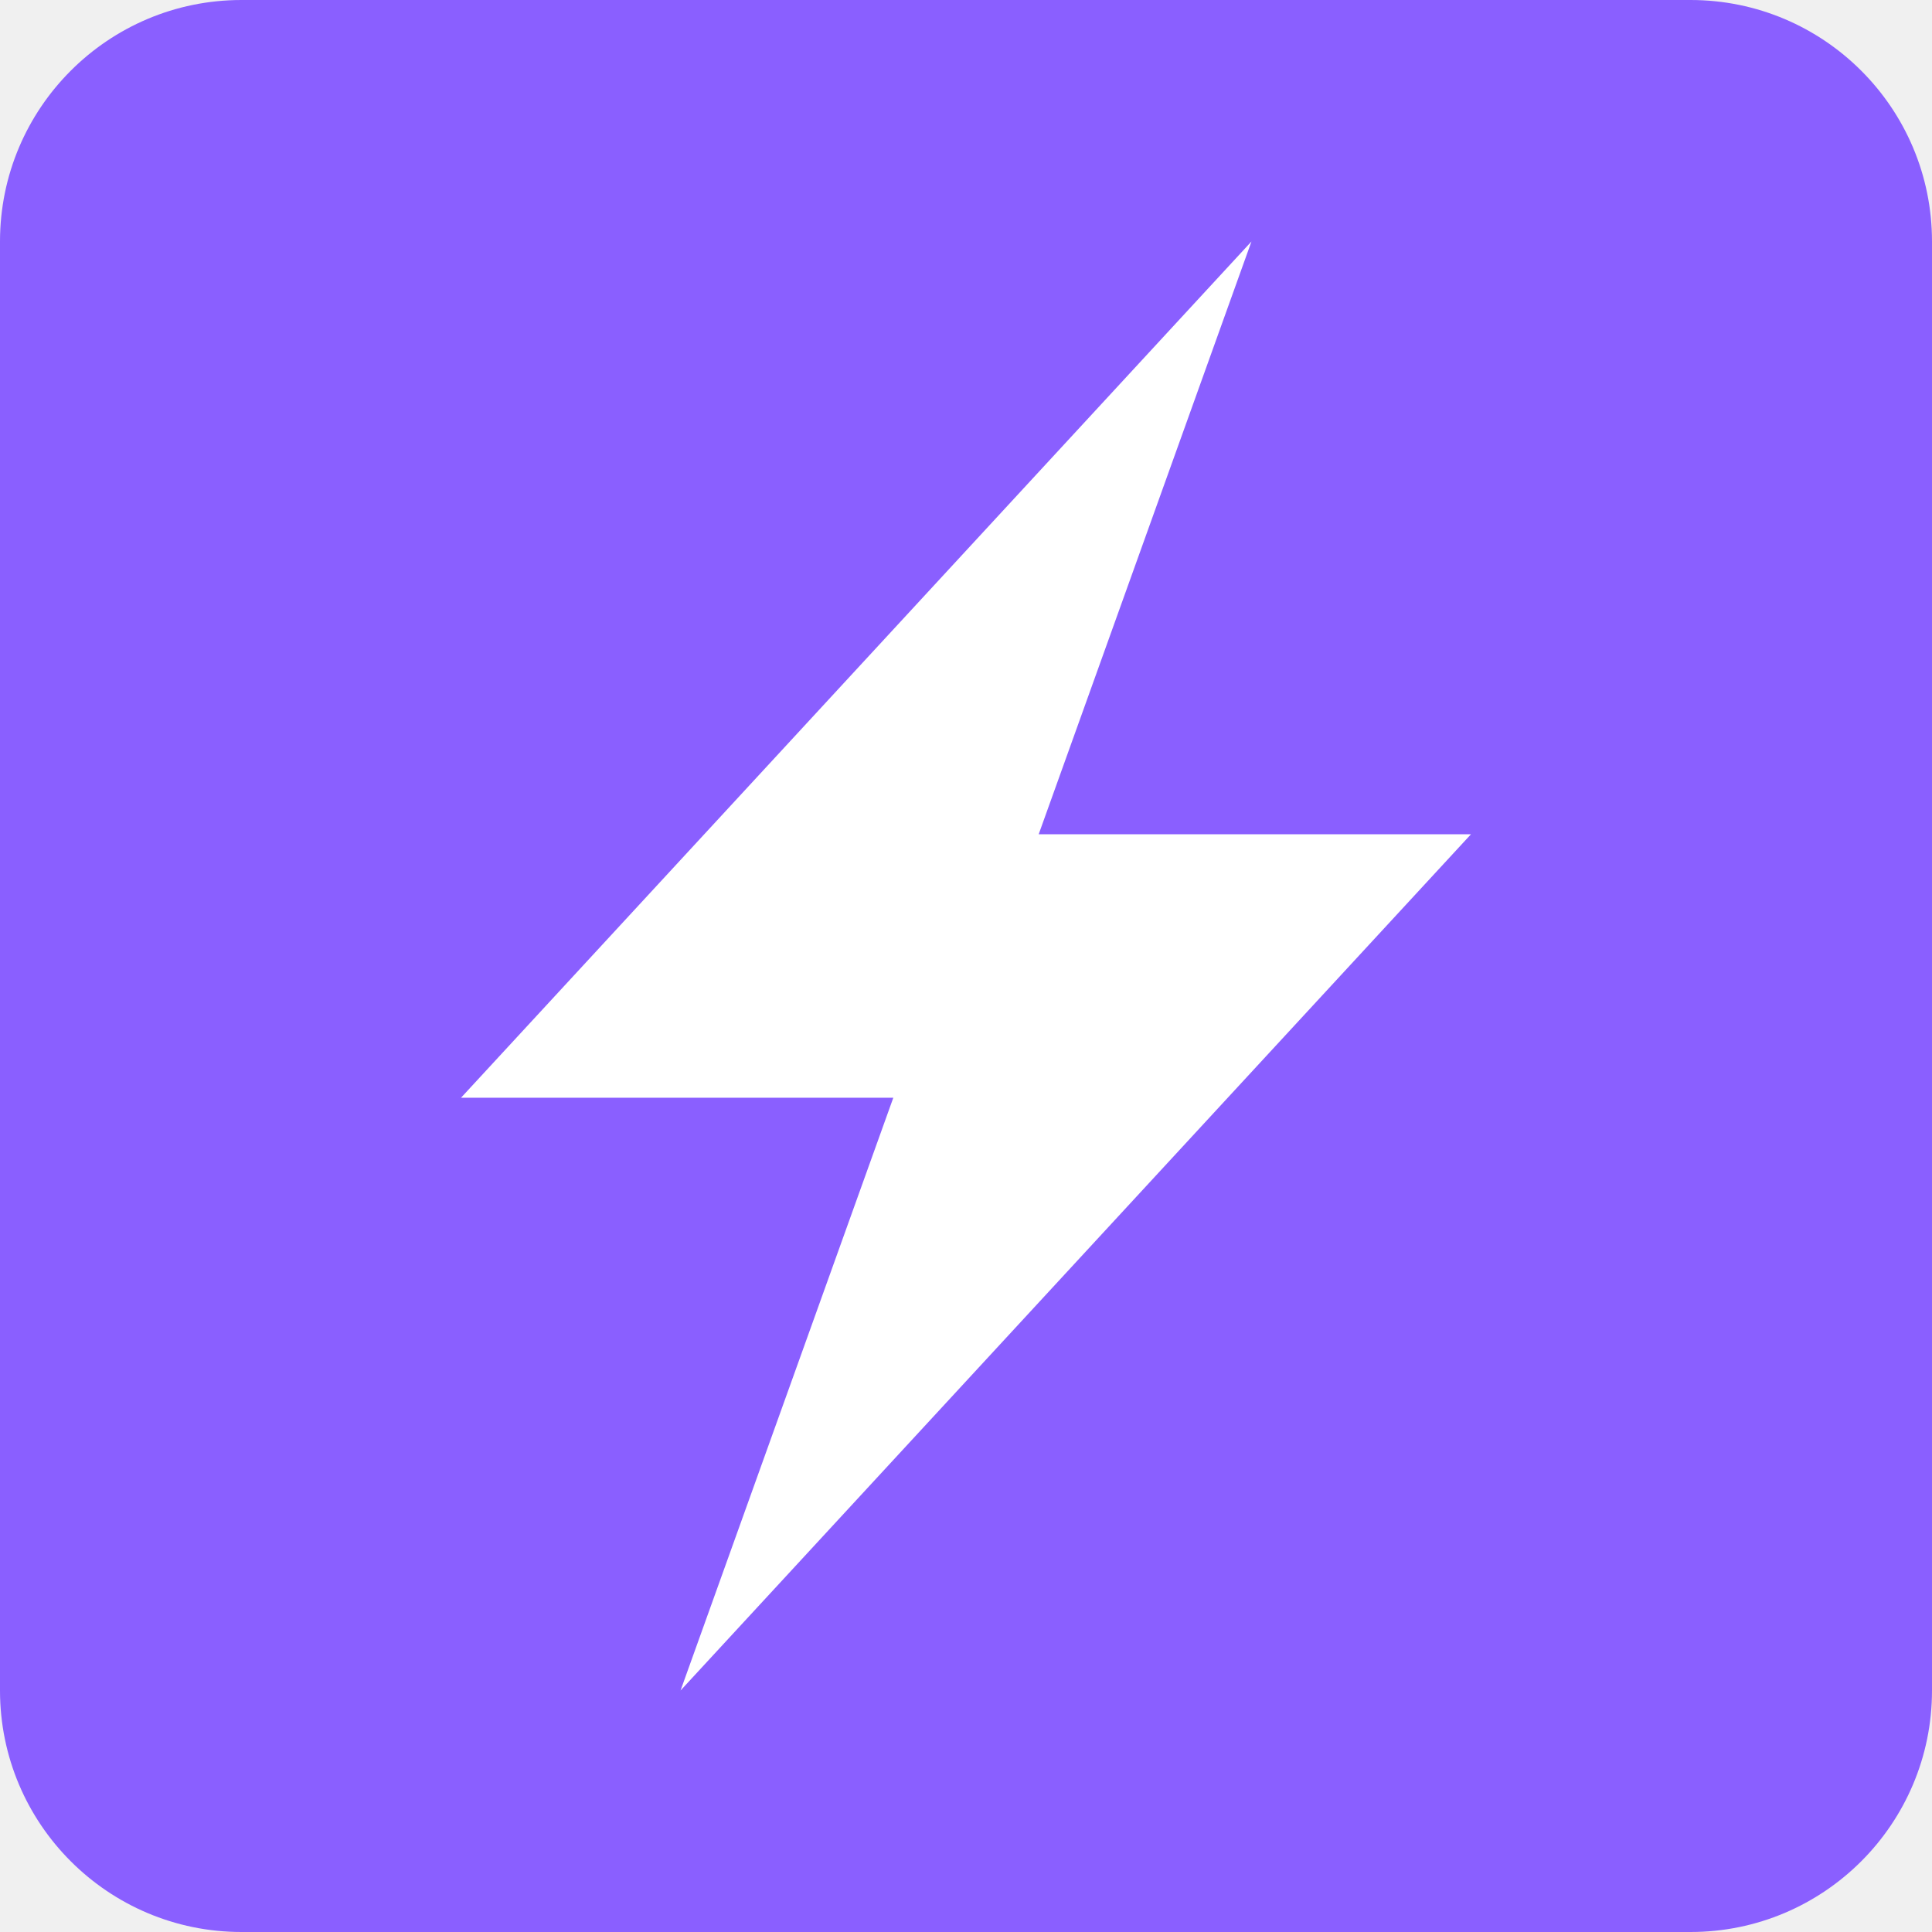
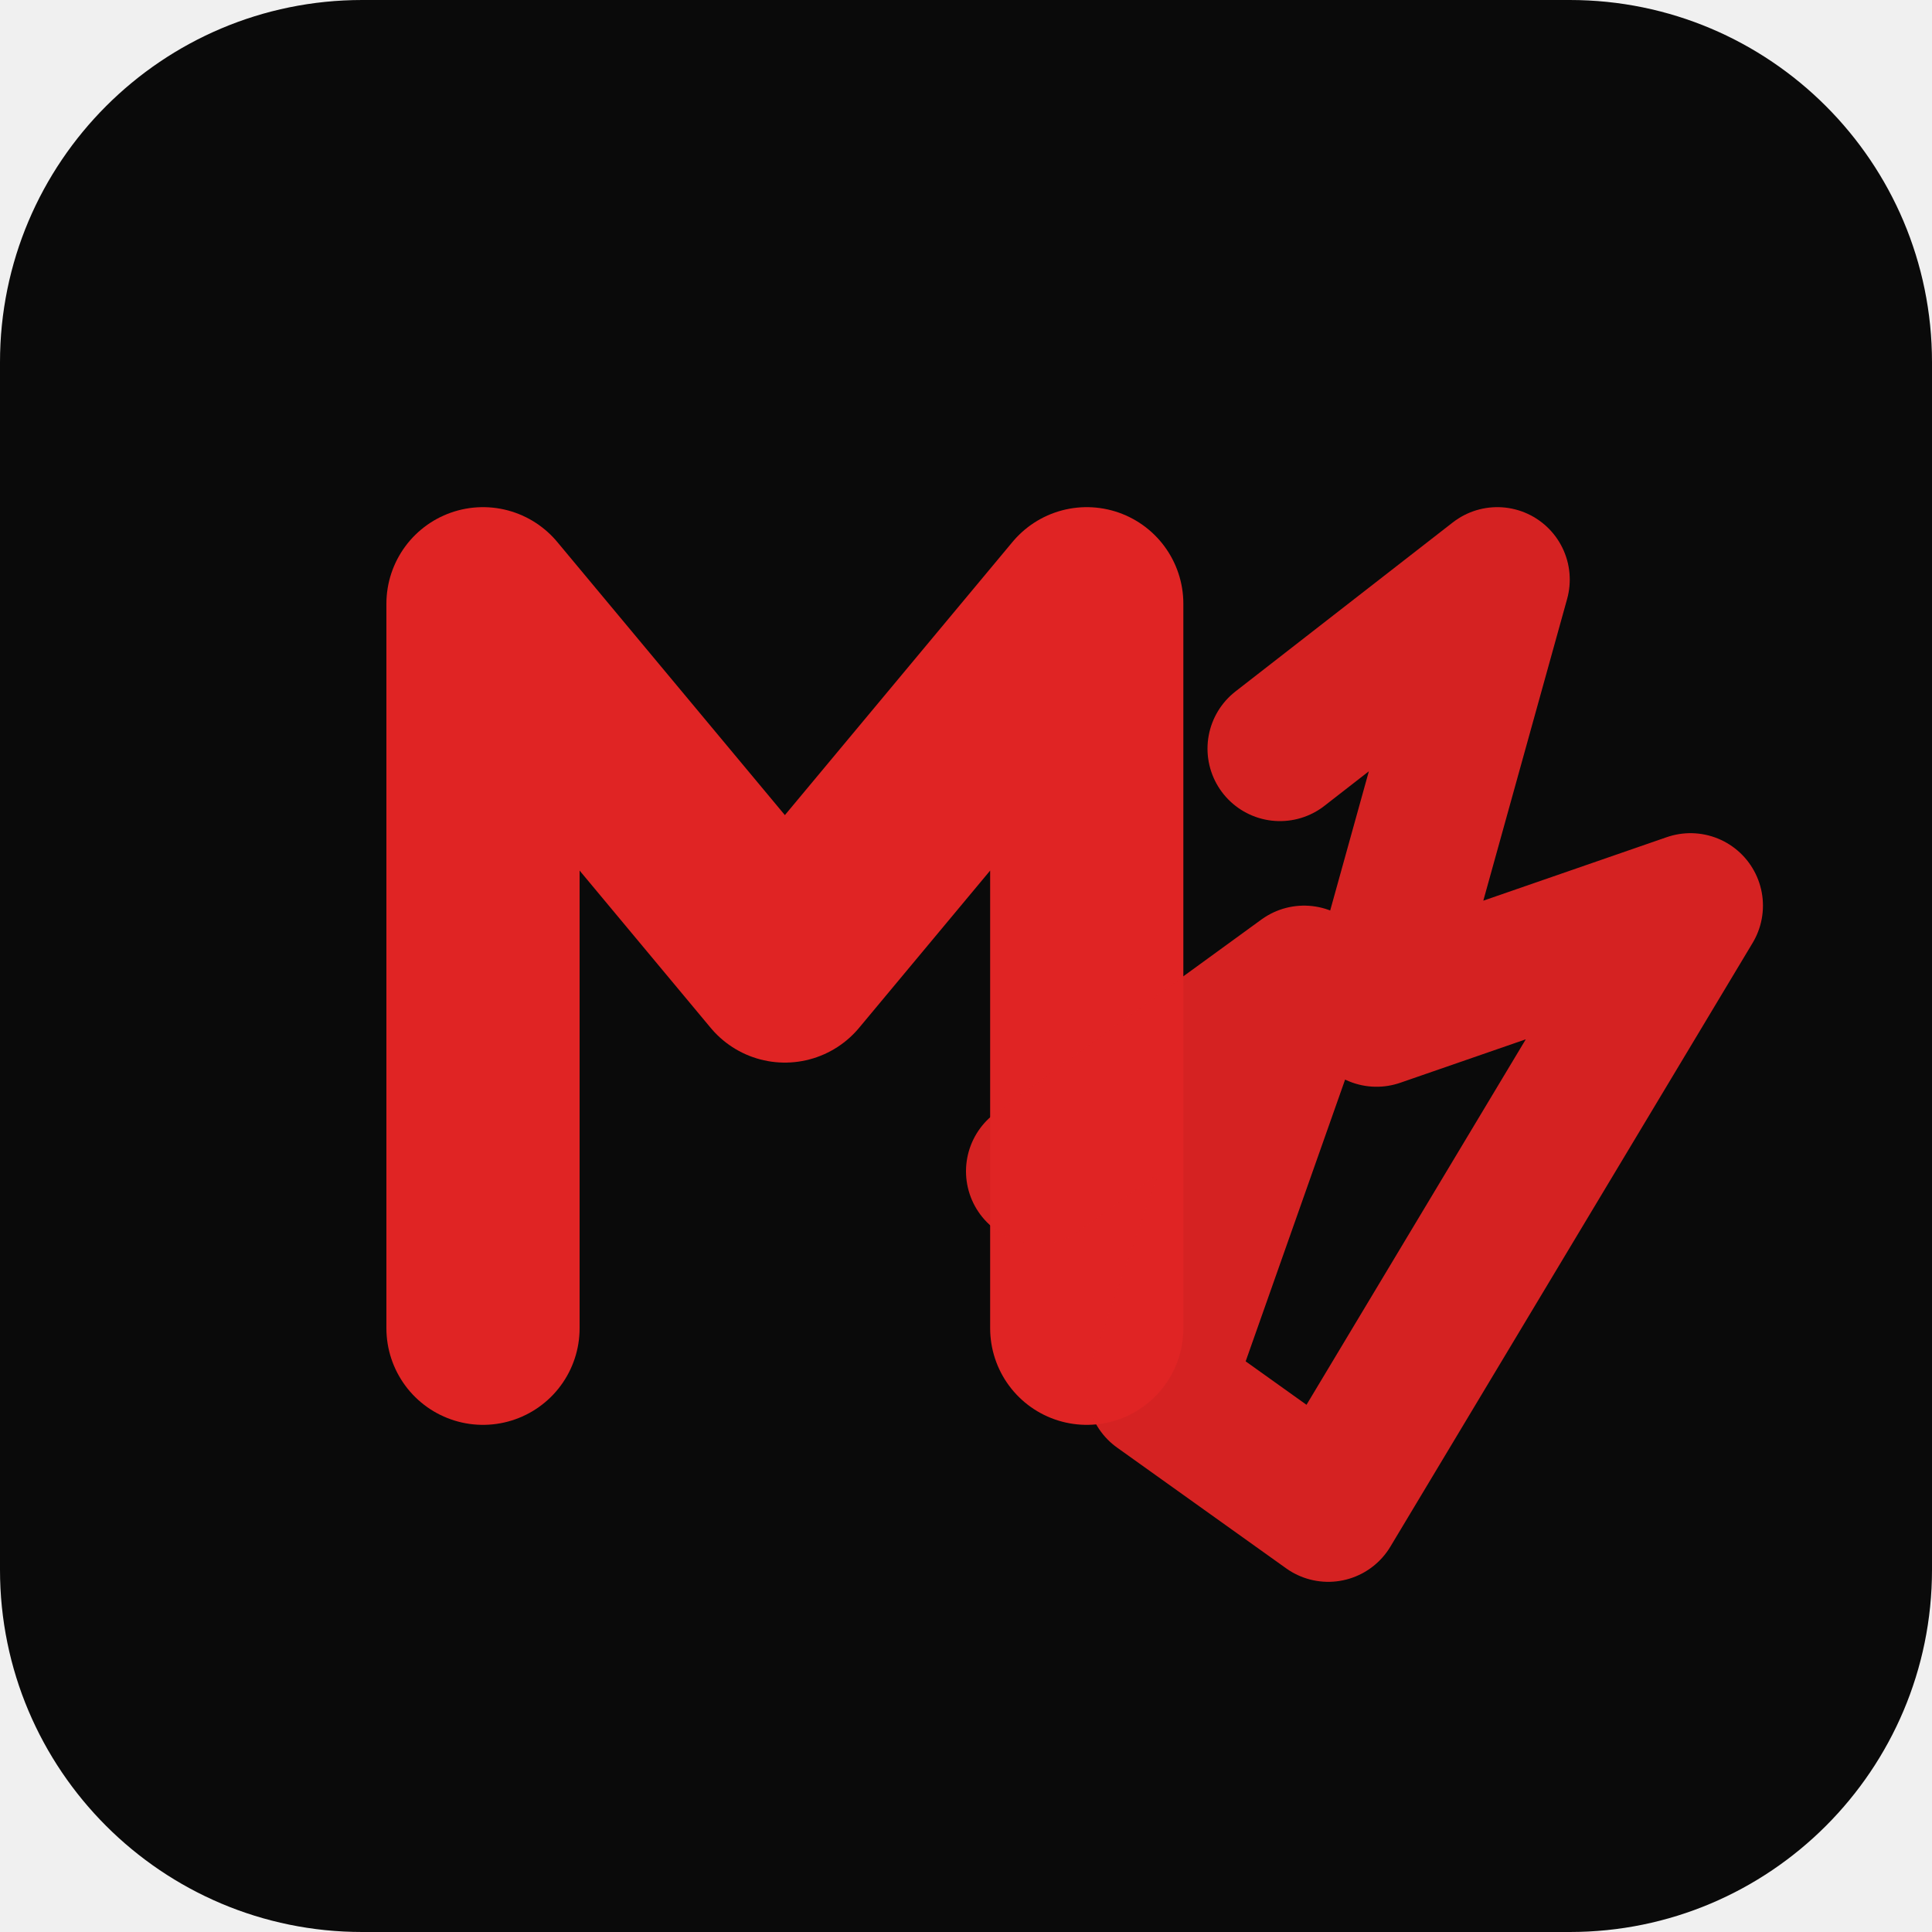
<svg xmlns="http://www.w3.org/2000/svg" viewBox="0 0 16 16" width="16" height="16">
-   <rect width="16" height="16" rx="2" fill="#8A5FFF" />
-   <path d="M7.398 9.091h-3.58L10.364 2 8.602 6.909h3.58L5.636 14l1.762-4.909Z" fill="#fff" />
+   <rect width="16" height="16" rx="3" fill="#0A0A0A" />
+   <path d="M4 11V5l2.5 3L9 5v6" fill="none" stroke="#E02424" stroke-width="1.6" stroke-linecap="round" stroke-linejoin="round" />
+   <path d="M10.6 6.2l1.8-1.4-1 3.6L14 7.5l-3 5-1.4-1 1.2-3.4-2.2 1.6" fill="none" stroke="#E02424" stroke-width="1.2" stroke-linecap="round" stroke-linejoin="round" opacity="0.95" />
</svg>
